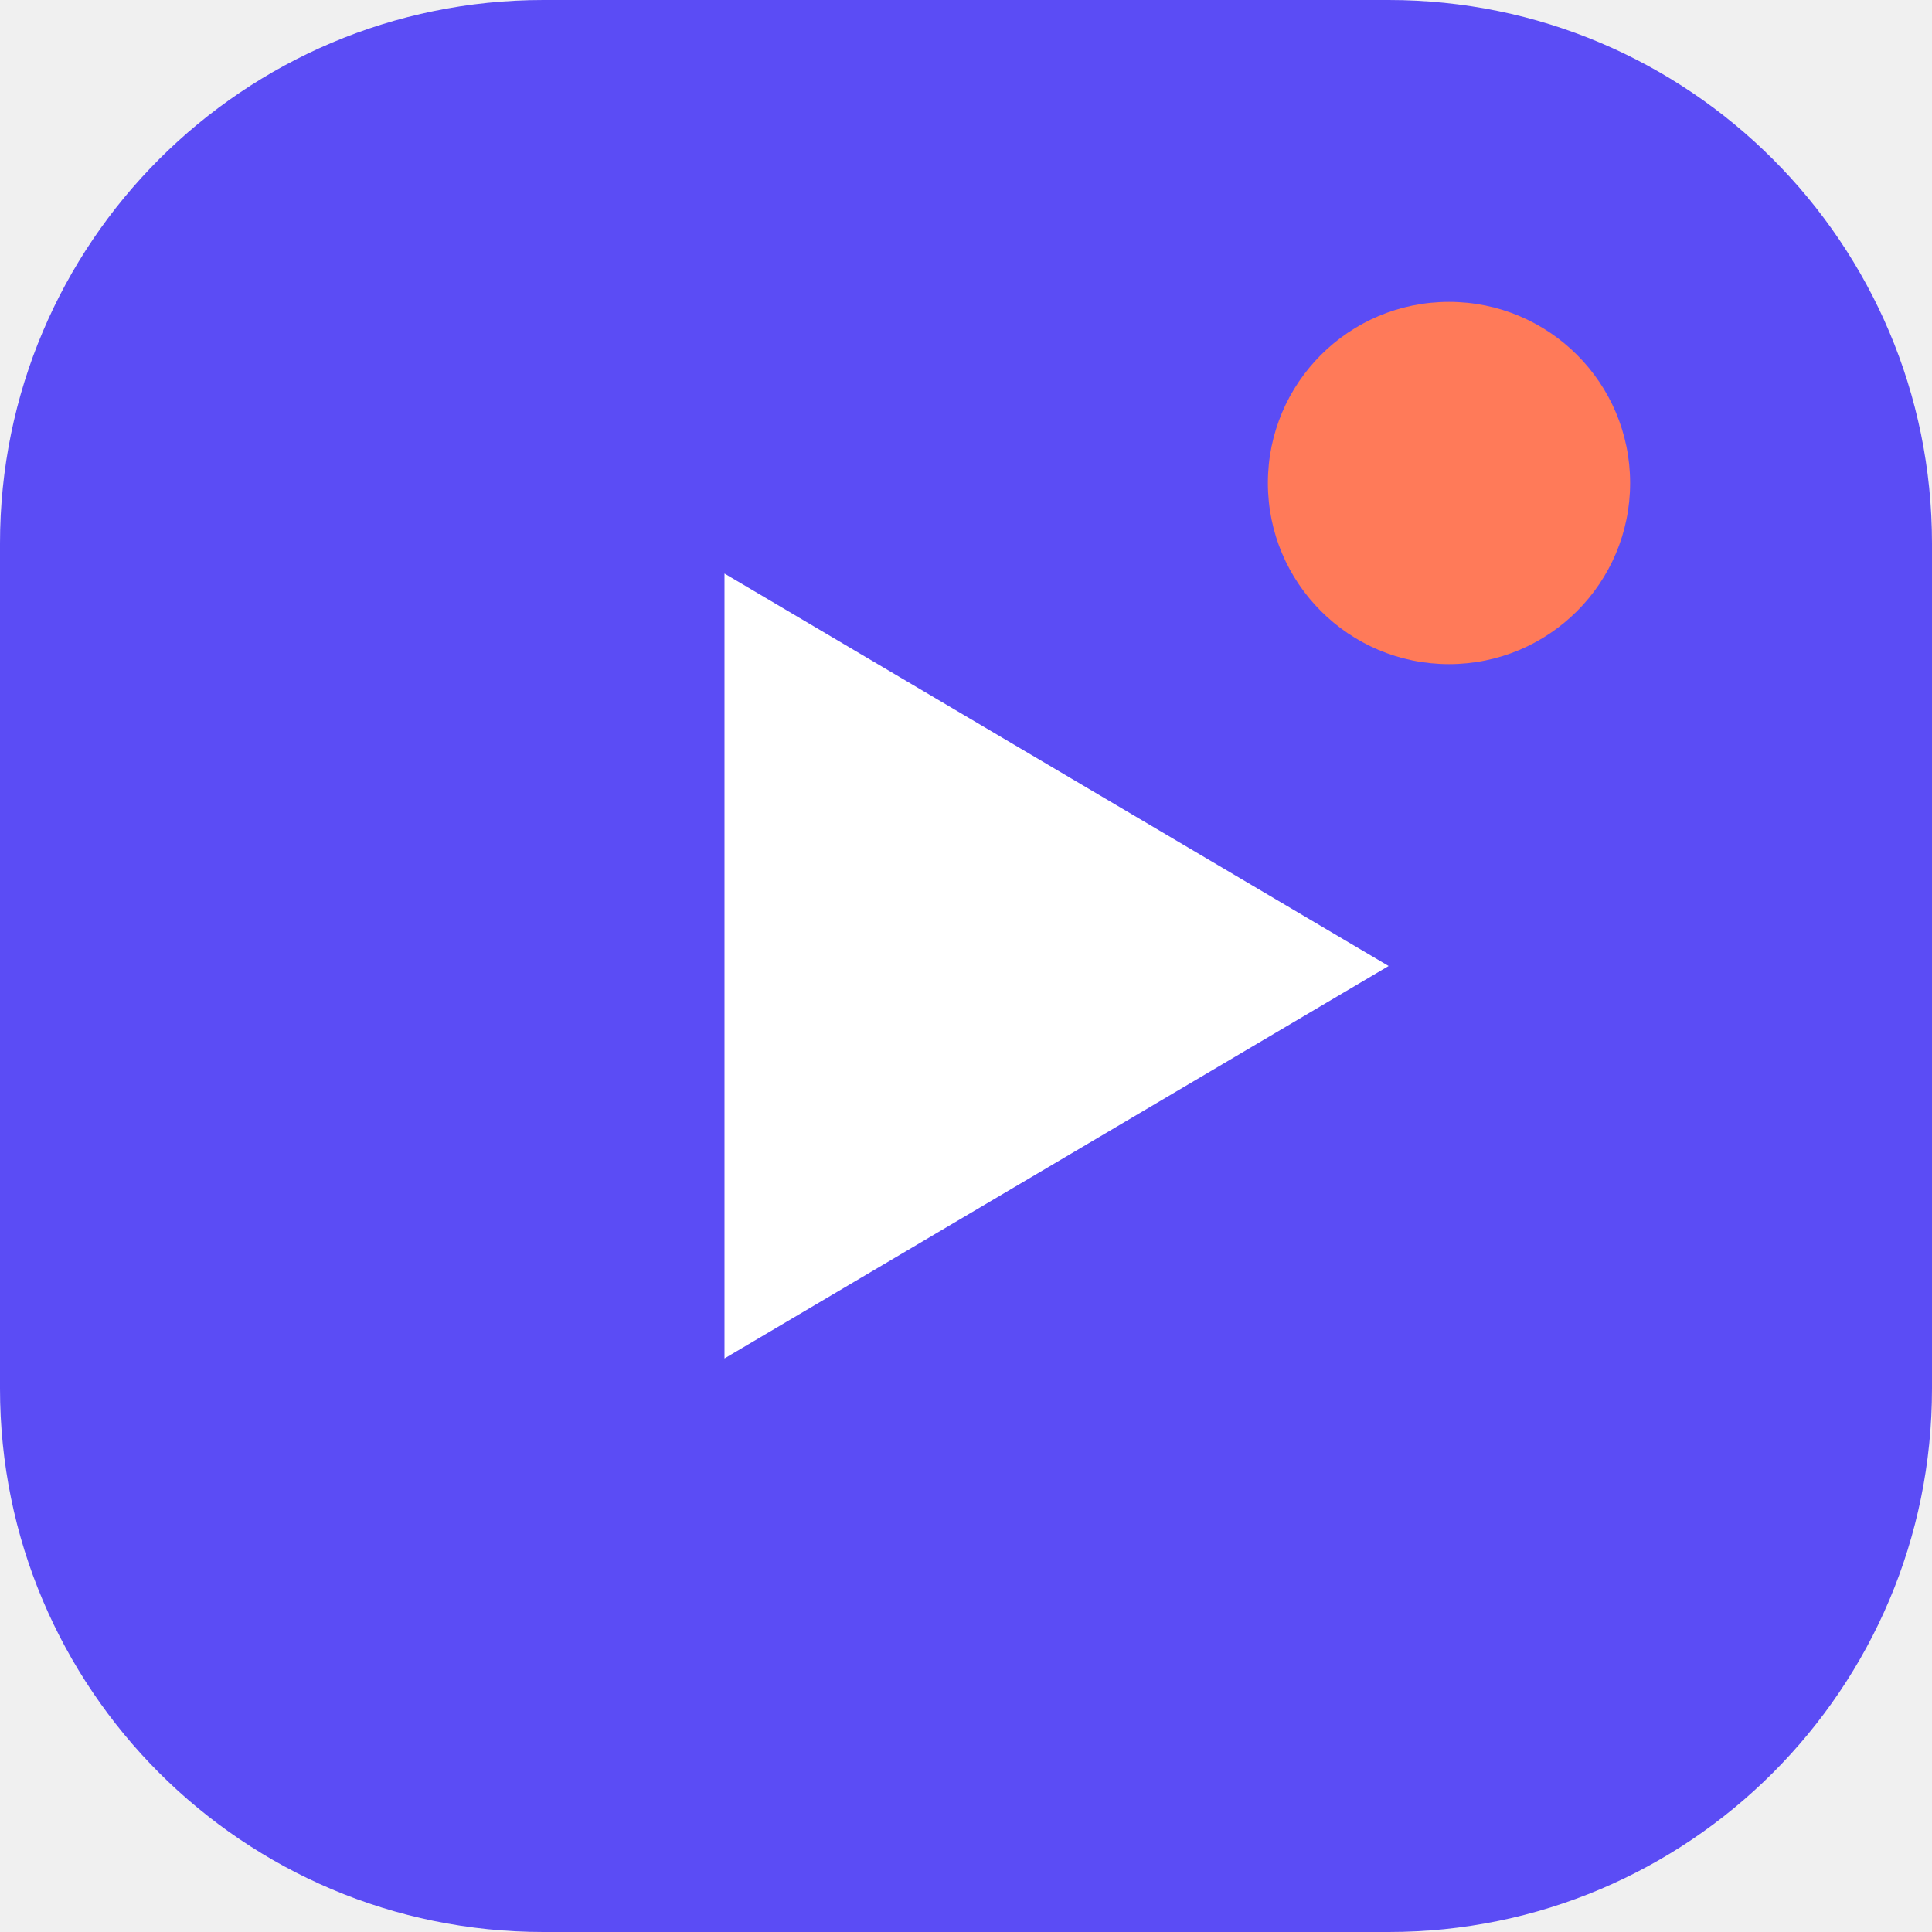
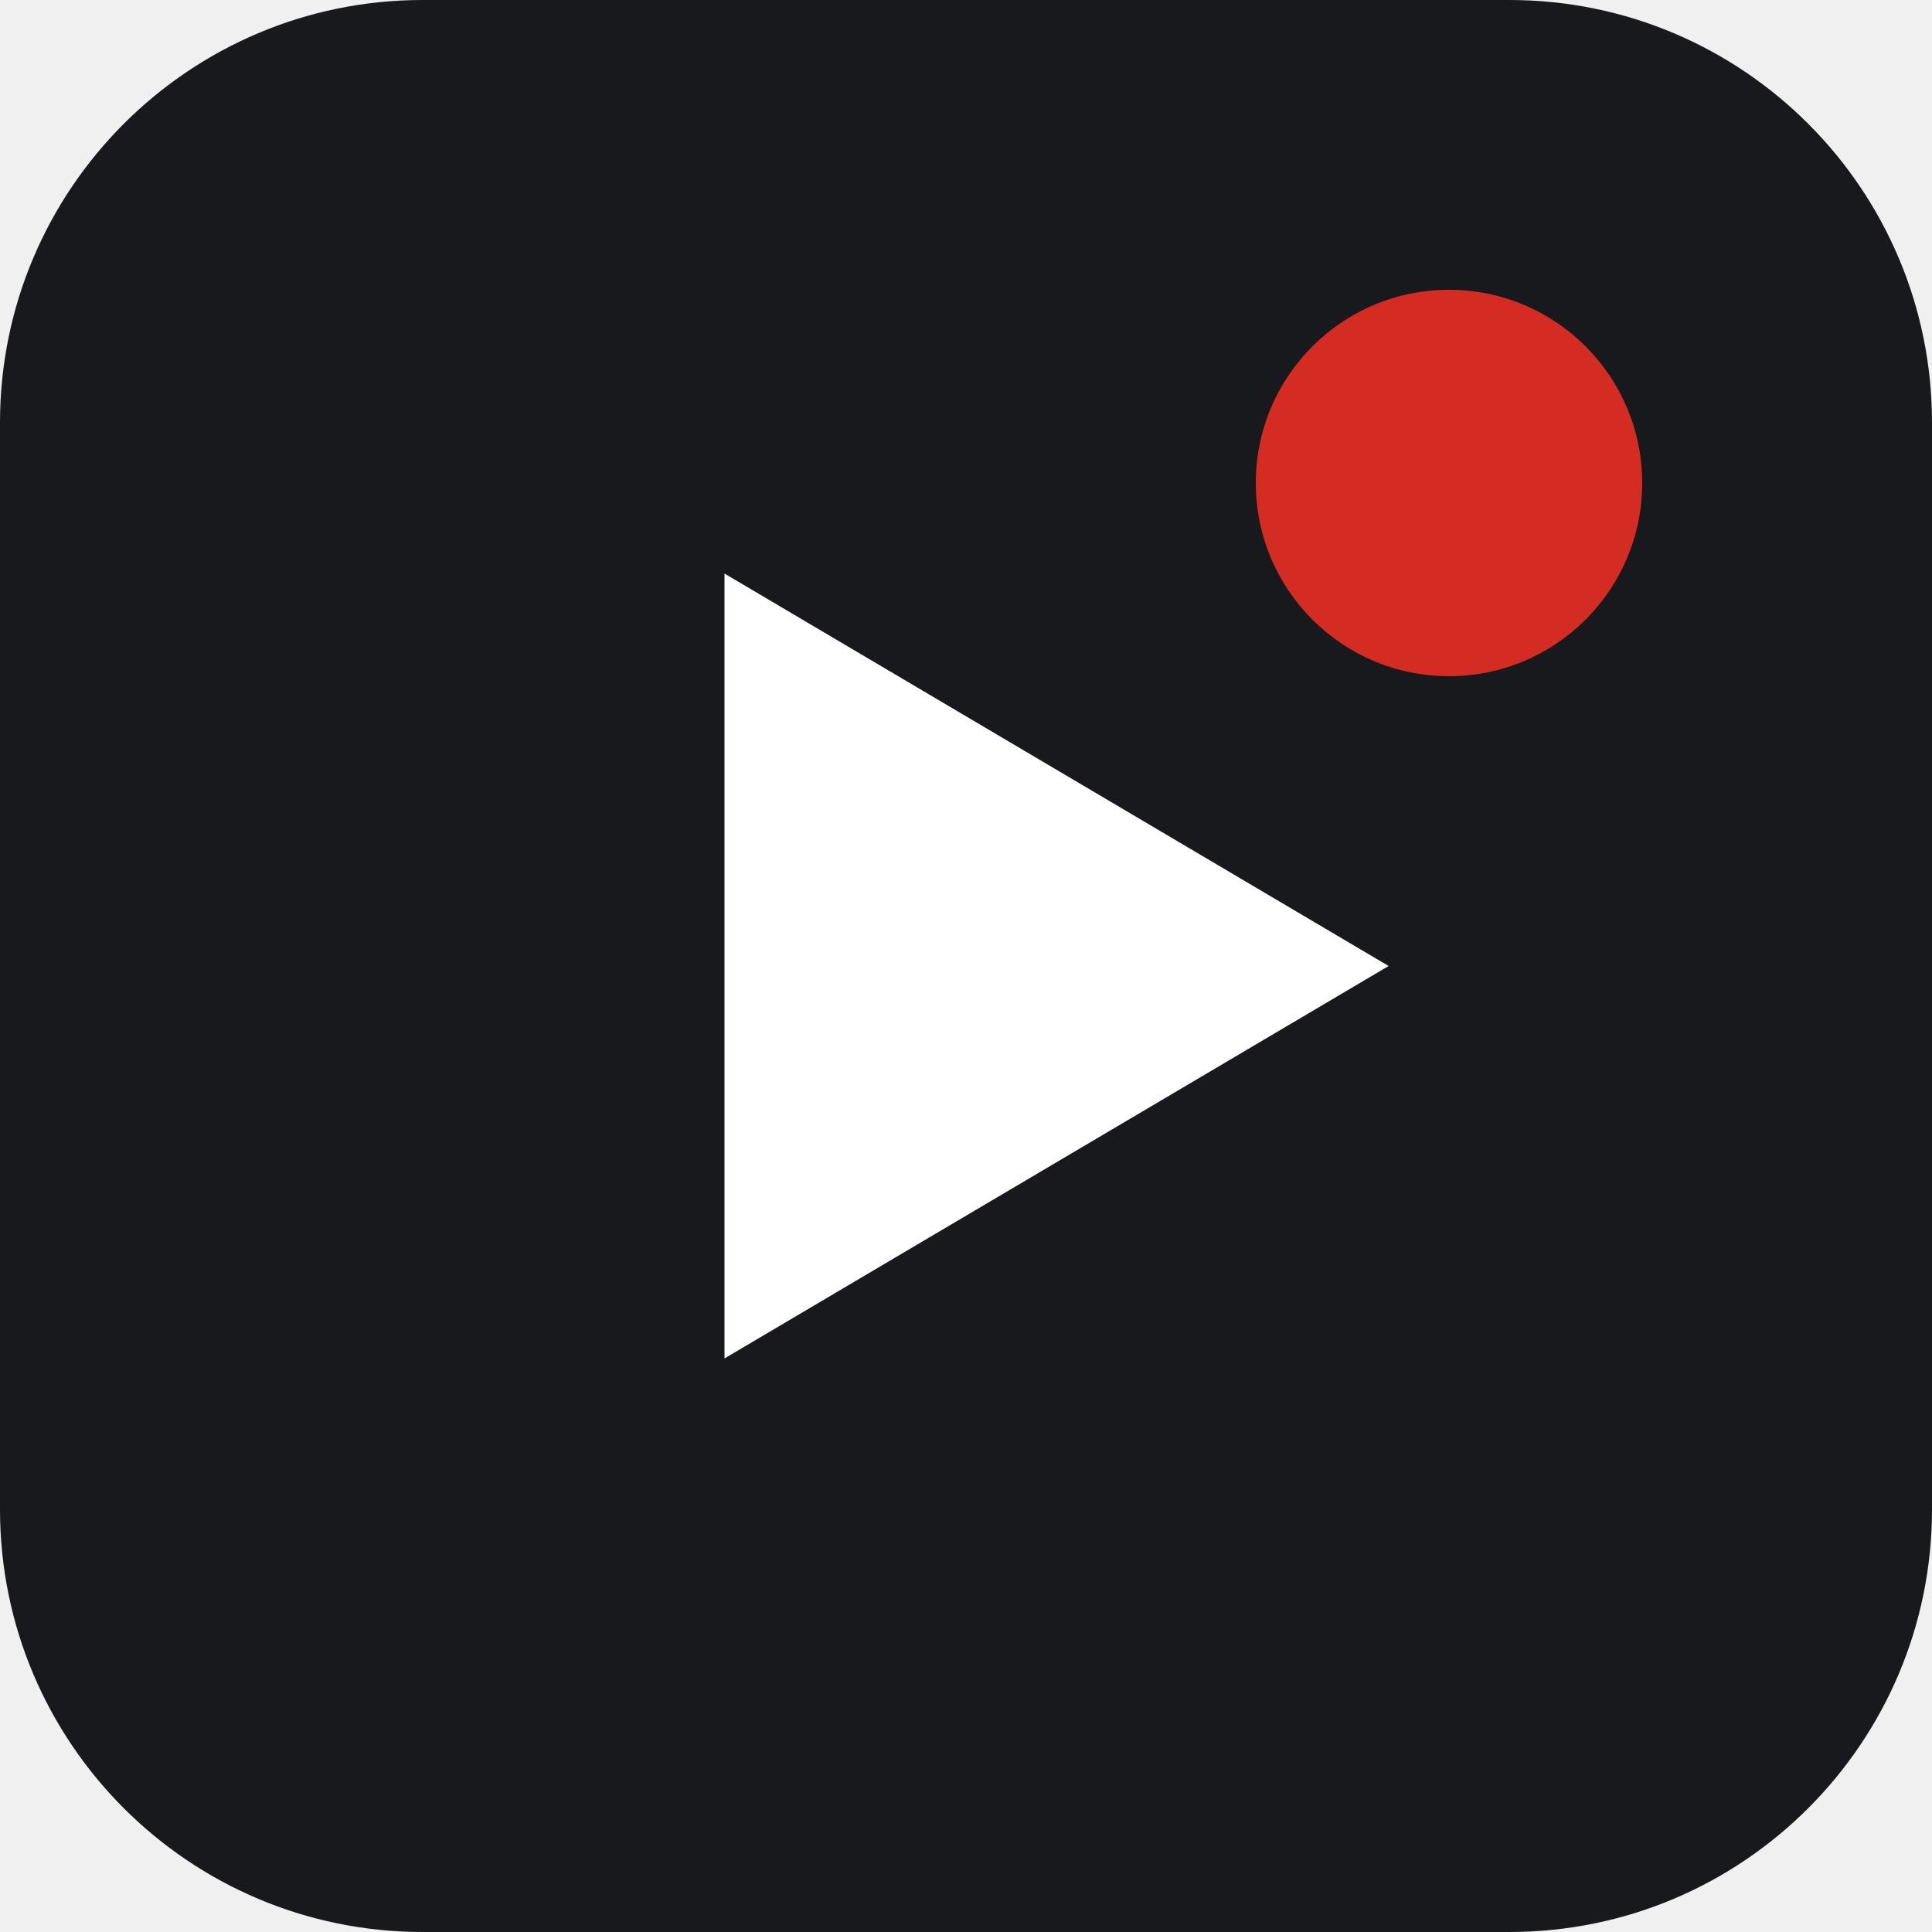
<svg xmlns="http://www.w3.org/2000/svg" viewBox="0 0 32 32">
-   <rect width="32" height="32" rx="9" fill="#5b4cf5" />
+   <rect width="32" height="32" rx="7" fill="#18191d" />
  <path d="M12 9.5v13l11-6.5z" fill="#fff" />
-   <circle cx="24" cy="8" r="3" fill="#ff7a59" />
+   <circle cx="24" cy="8" r="3.2" fill="#d42c22" />
</svg>
